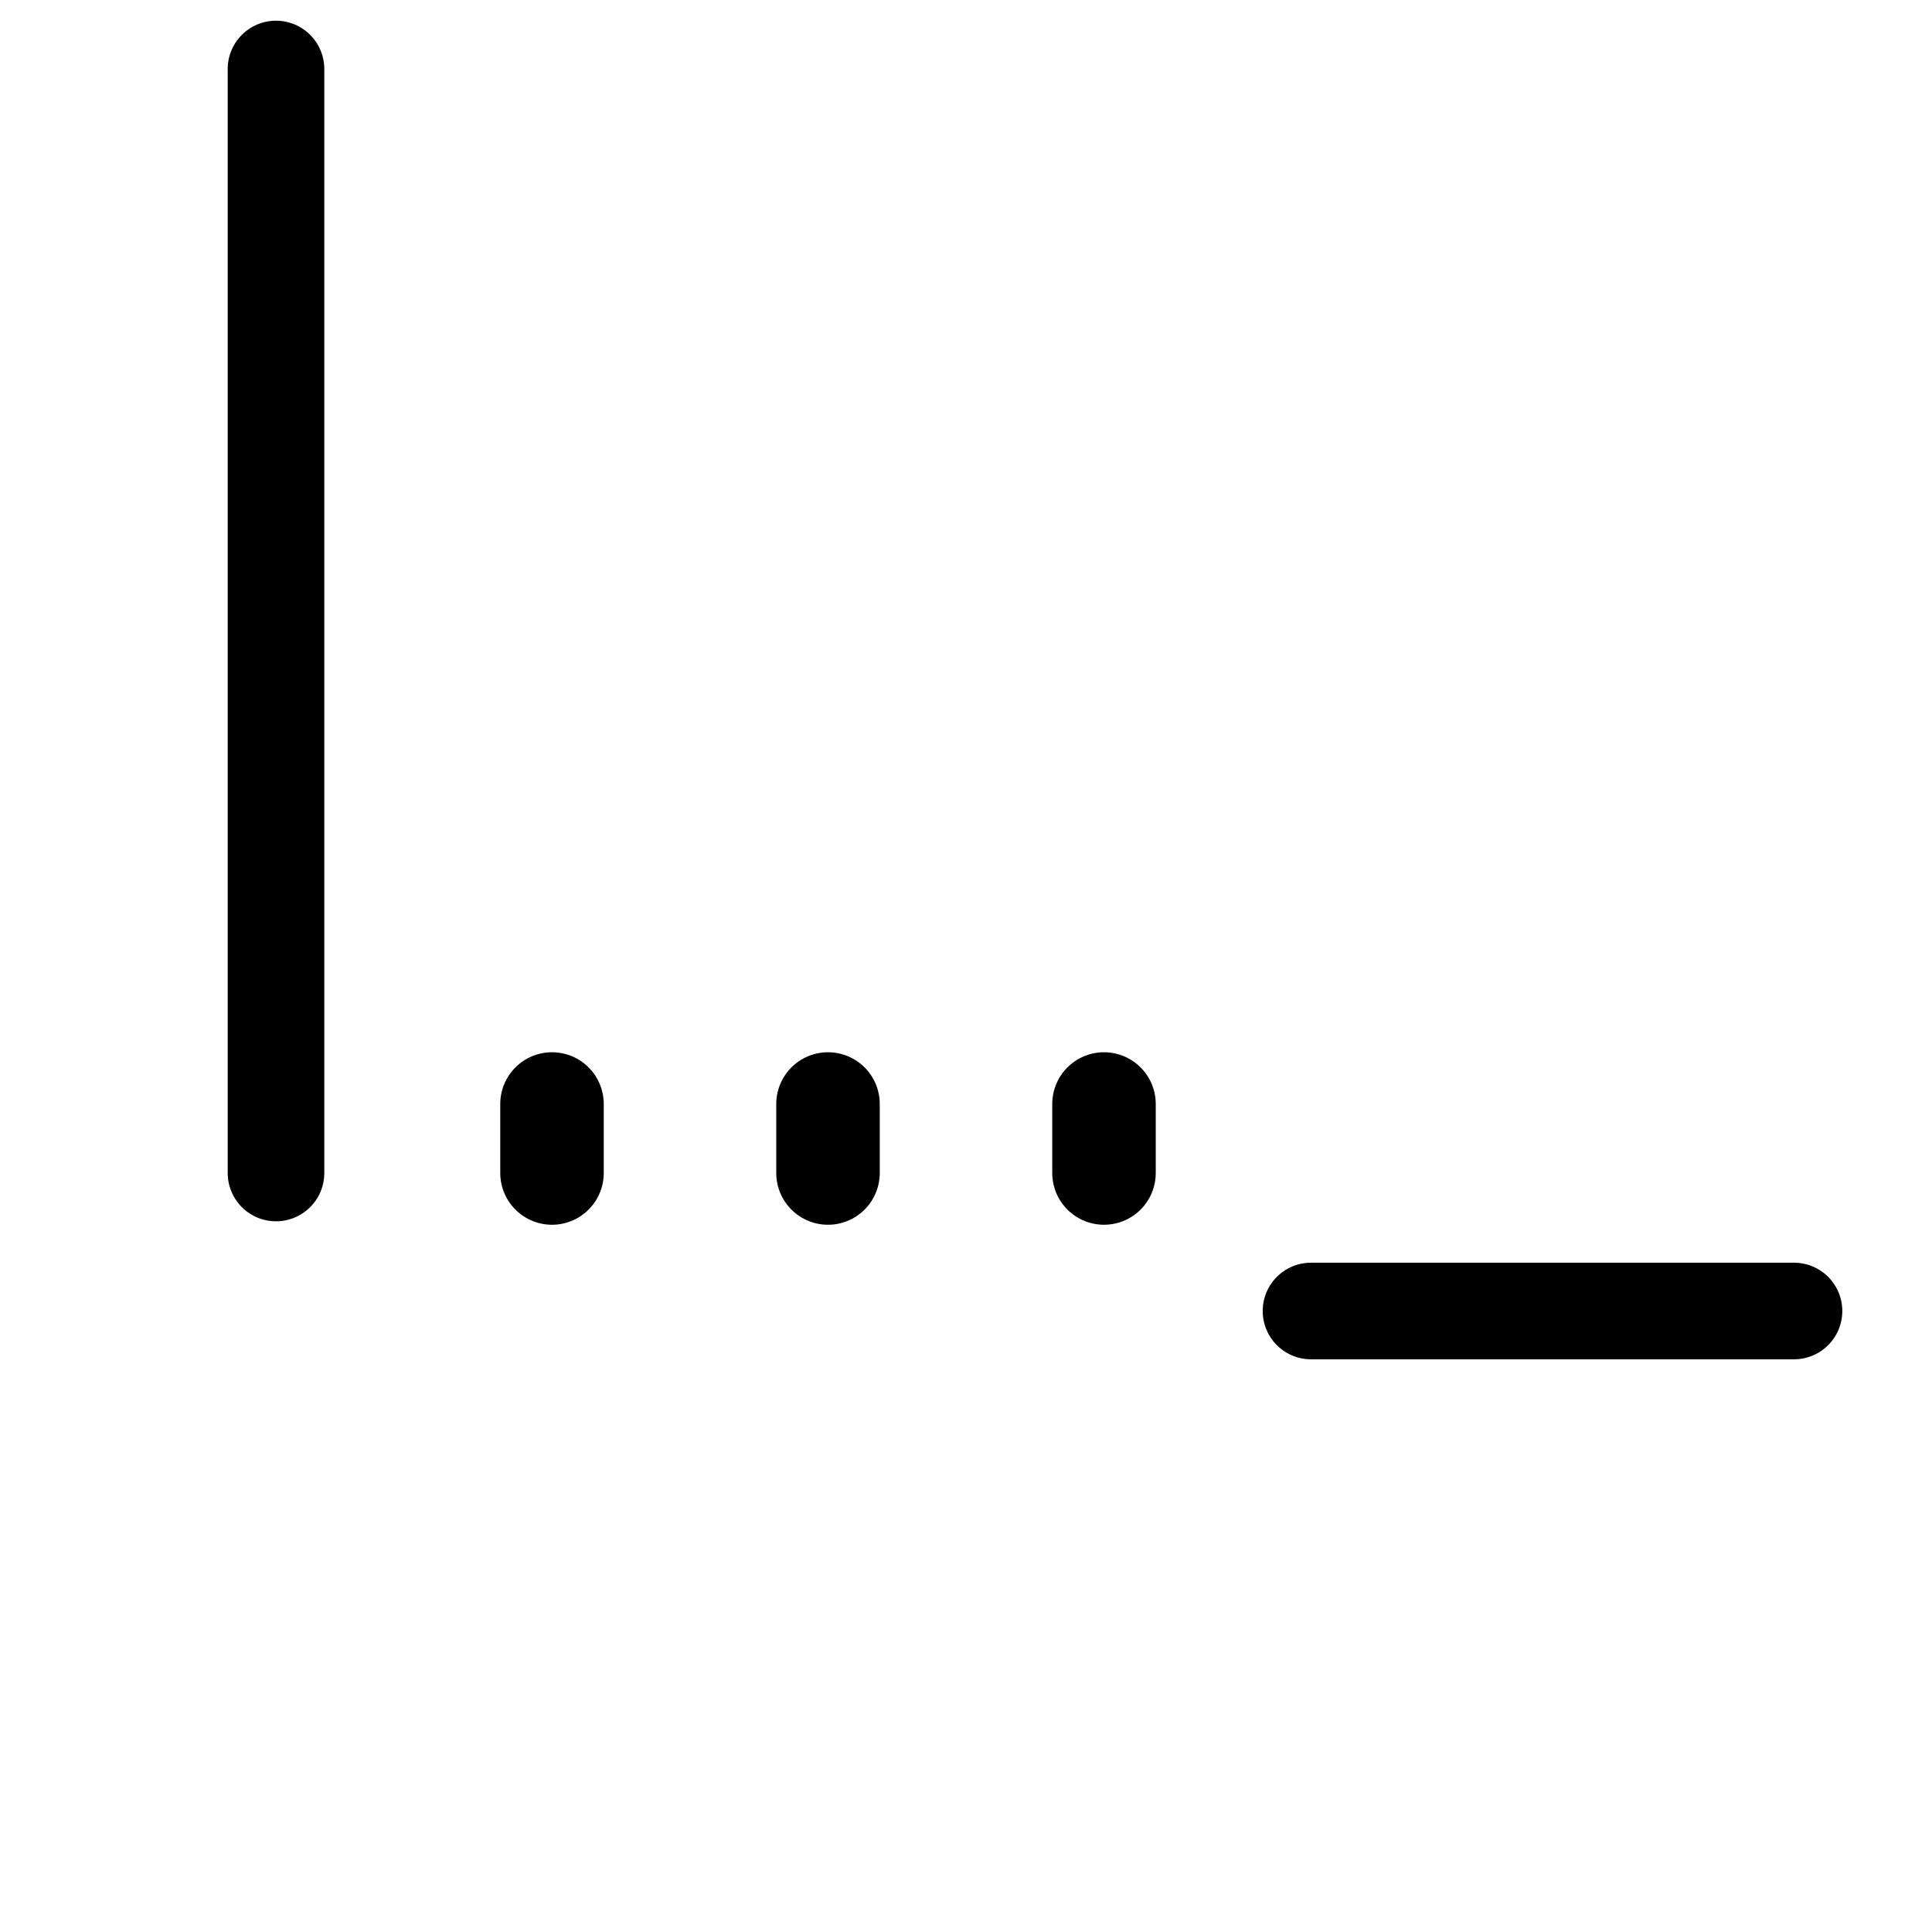
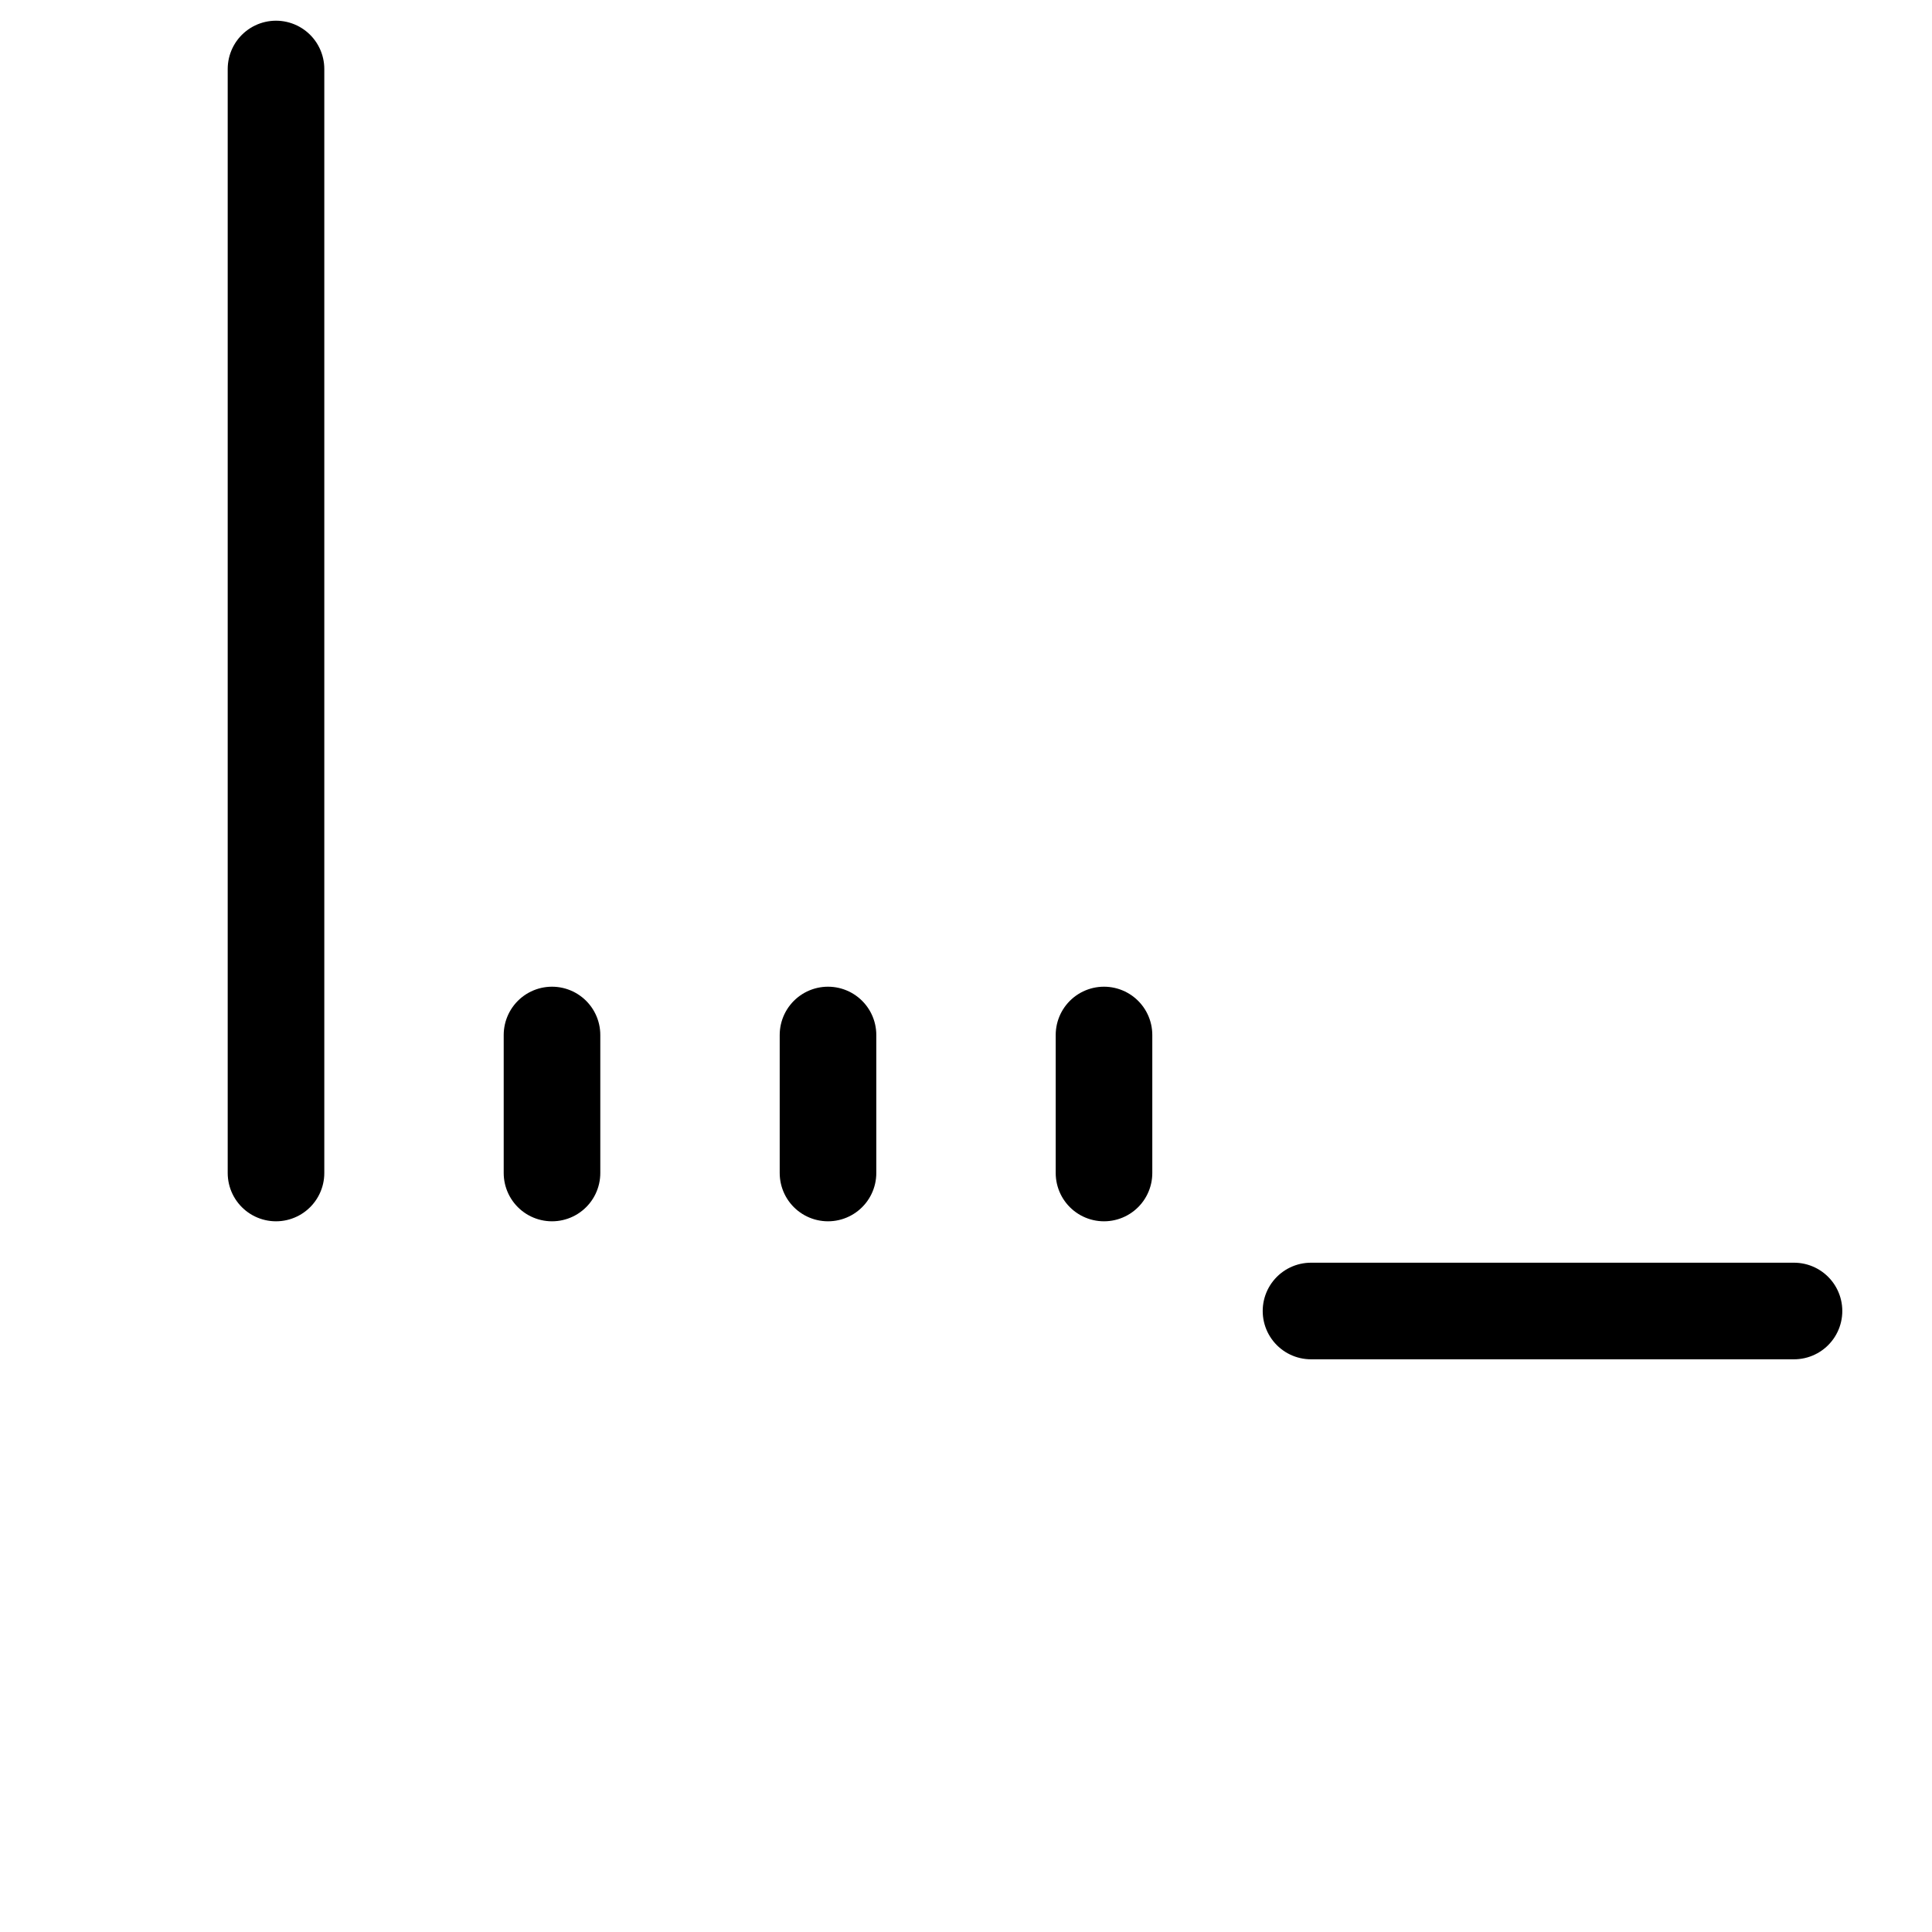
<svg xmlns="http://www.w3.org/2000/svg" width="1400" height="1400" viewBox="0 0 1400 1400" id="svg2" version="1.1">
  <defs id="defs4" />
  <g id="layer1" transform="translate(0,347.6378)">
    <g transform="translate(2.6944815e-7,-250)" id="g8257" style="opacity:0.201;stroke:#0000ff" />
    <g transform="matrix(0,-1,1,0,47.63791,1302.362)" id="g8257-7" style="opacity:0.201;stroke:#0000ff" />
    <g transform="matrix(0,-1,1,0,47.63791,1252.362)" id="g8257-7-1" style="opacity:0.201;stroke:#0000ff" />
-     <path id="path4140-3" d="m 400,502.362 0,-50" style="fill:none;fill-rule:evenodd;stroke:#000000;stroke-width:75;stroke-linecap:round;stroke-linejoin:miter;stroke-miterlimit:4;stroke-dasharray:none;stroke-opacity:1" />
-     <path id="path4140-3-2" d="m 600,502.362 0,-50" style="fill:none;fill-rule:evenodd;stroke:#000000;stroke-width:75;stroke-linecap:round;stroke-linejoin:miter;stroke-miterlimit:4;stroke-dasharray:none;stroke-opacity:1" />
    <path style="fill:none;fill-rule:evenodd;stroke:#000000;stroke-width:70;stroke-linecap:round;stroke-linejoin:miter;stroke-miterlimit:4;stroke-dasharray:none;stroke-opacity:1" d="m 950,602.362 350,0" id="path4140-3-7-27-7" />
-     <path id="path4140-3-2-1" d="m 800,502.362 0,-50" style="fill:none;fill-rule:evenodd;stroke:#000000;stroke-width:75;stroke-linecap:round;stroke-linejoin:miter;stroke-miterlimit:4;stroke-dasharray:none;stroke-opacity:1" />
    <path style="fill:none;fill-rule:evenodd;stroke:#000000;stroke-width:70;stroke-linecap:round;stroke-linejoin:miter;stroke-miterlimit:4;stroke-dasharray:none;stroke-opacity:1" d="m 200,502.362 1e-5,-800" id="path4140-3-7-1-3" />
+     <g transform="translate(4.9498681e-8,-250)" id="g8257-9" style="opacity:0.201;stroke:#ff00ff" />
+     <g transform="matrix(0,-1,1,0,47.63791,1302.362)" id="g8257-7-4" style="opacity:0.201;stroke:#ff00ff" />
+     <g transform="matrix(0,-1,1,0,47.63791,1252.362)" id="g8257-7-1-8" style="opacity:0.201;stroke:#ff00ff" />
+     <g transform="translate(4.9498681e-8,-249.9999)" id="g8257-5" style="opacity:0.201;stroke:#0000ff" />
+     <g transform="matrix(0,-1,1,0,47.63791,1302.362)" id="g8257-7-0" style="opacity:0.201;stroke:#0000ff" />
+     <g transform="matrix(0,-1,1,0,47.63791,1252.362)" id="g8257-7-1-4" style="opacity:0.201;stroke:#0000ff" />
+     <path id="path4140-3-71" d="m 400,502.362 0,-100" style="fill:none;fill-rule:evenodd;stroke:#000000;stroke-width:70;stroke-linecap:round;stroke-linejoin:miter;stroke-miterlimit:4;stroke-dasharray:none;stroke-opacity:1" />
+     <path id="path4140-5-7" d="m 600,502.362 0,-100" style="fill:none;fill-rule:evenodd;stroke:#000000;stroke-width:70;stroke-linecap:round;stroke-linejoin:miter;stroke-miterlimit:4;stroke-dasharray:none;stroke-opacity:1" />
+     <path id="path4140-5-7-7" d="m 800,502.362 0,-100" style="fill:none;fill-rule:evenodd;stroke:#000000;stroke-width:70;stroke-linecap:round;stroke-linejoin:miter;stroke-miterlimit:4;stroke-dasharray:none;stroke-opacity:1" />
  </g>
</svg>
